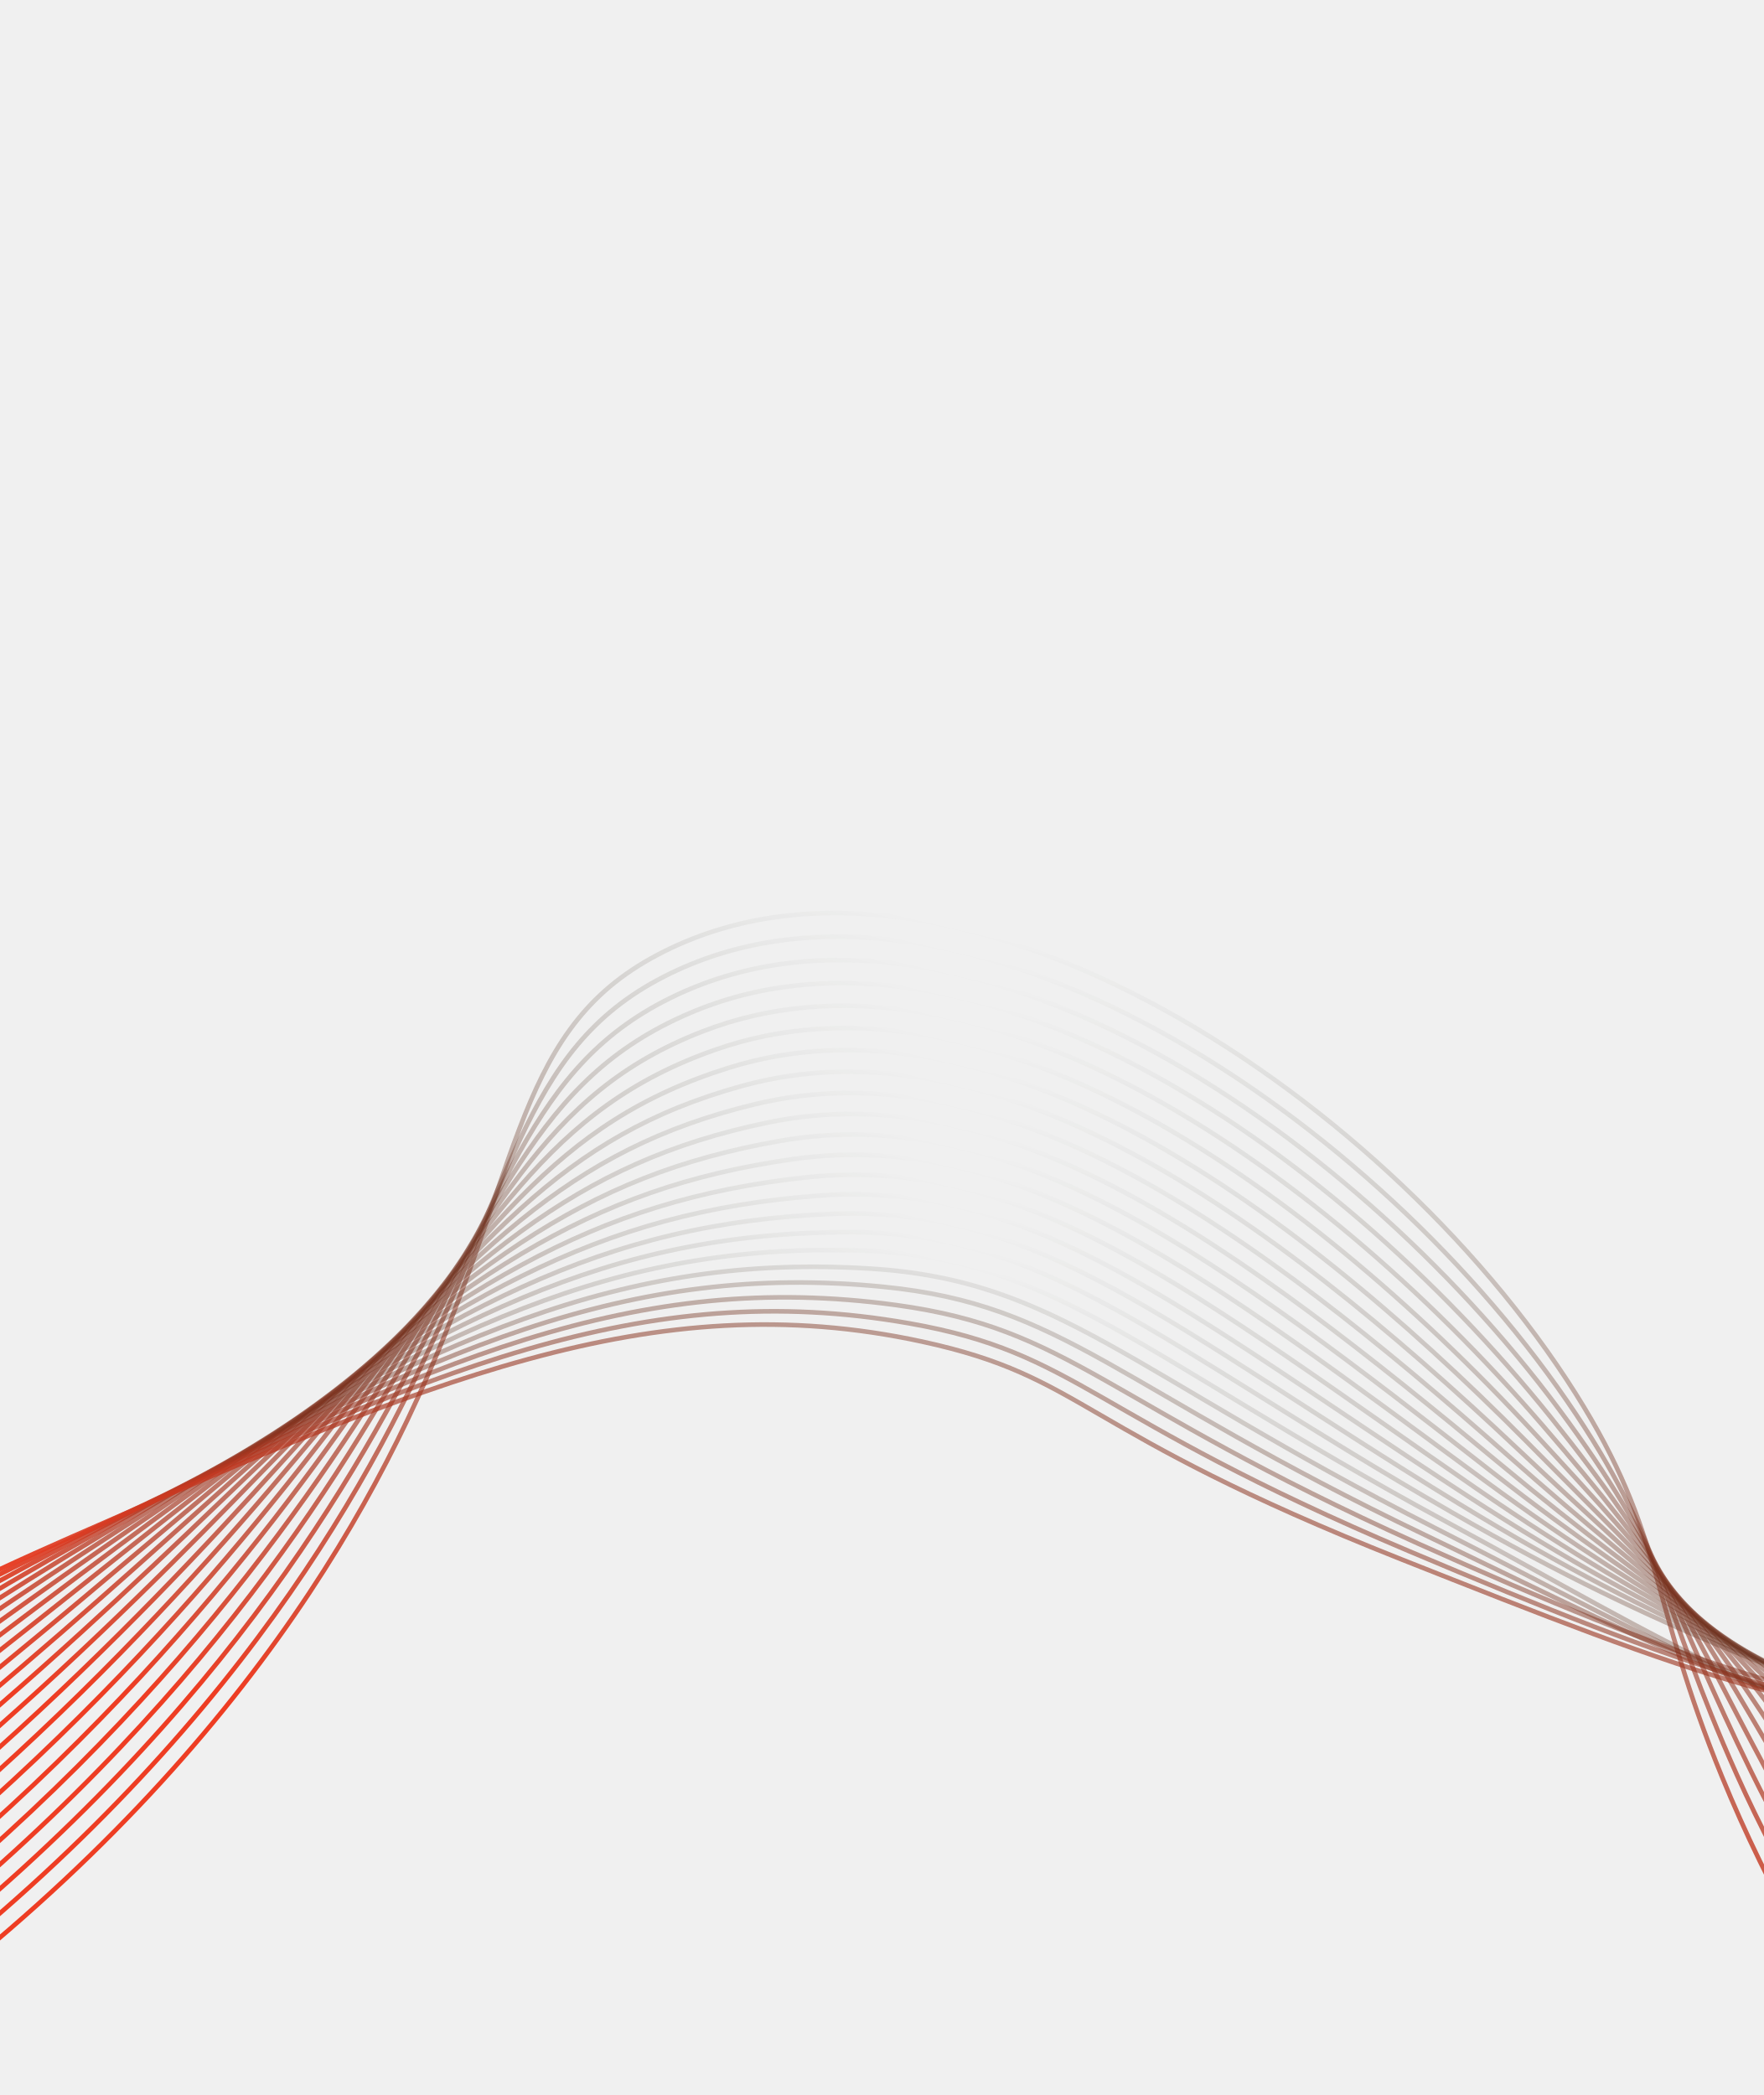
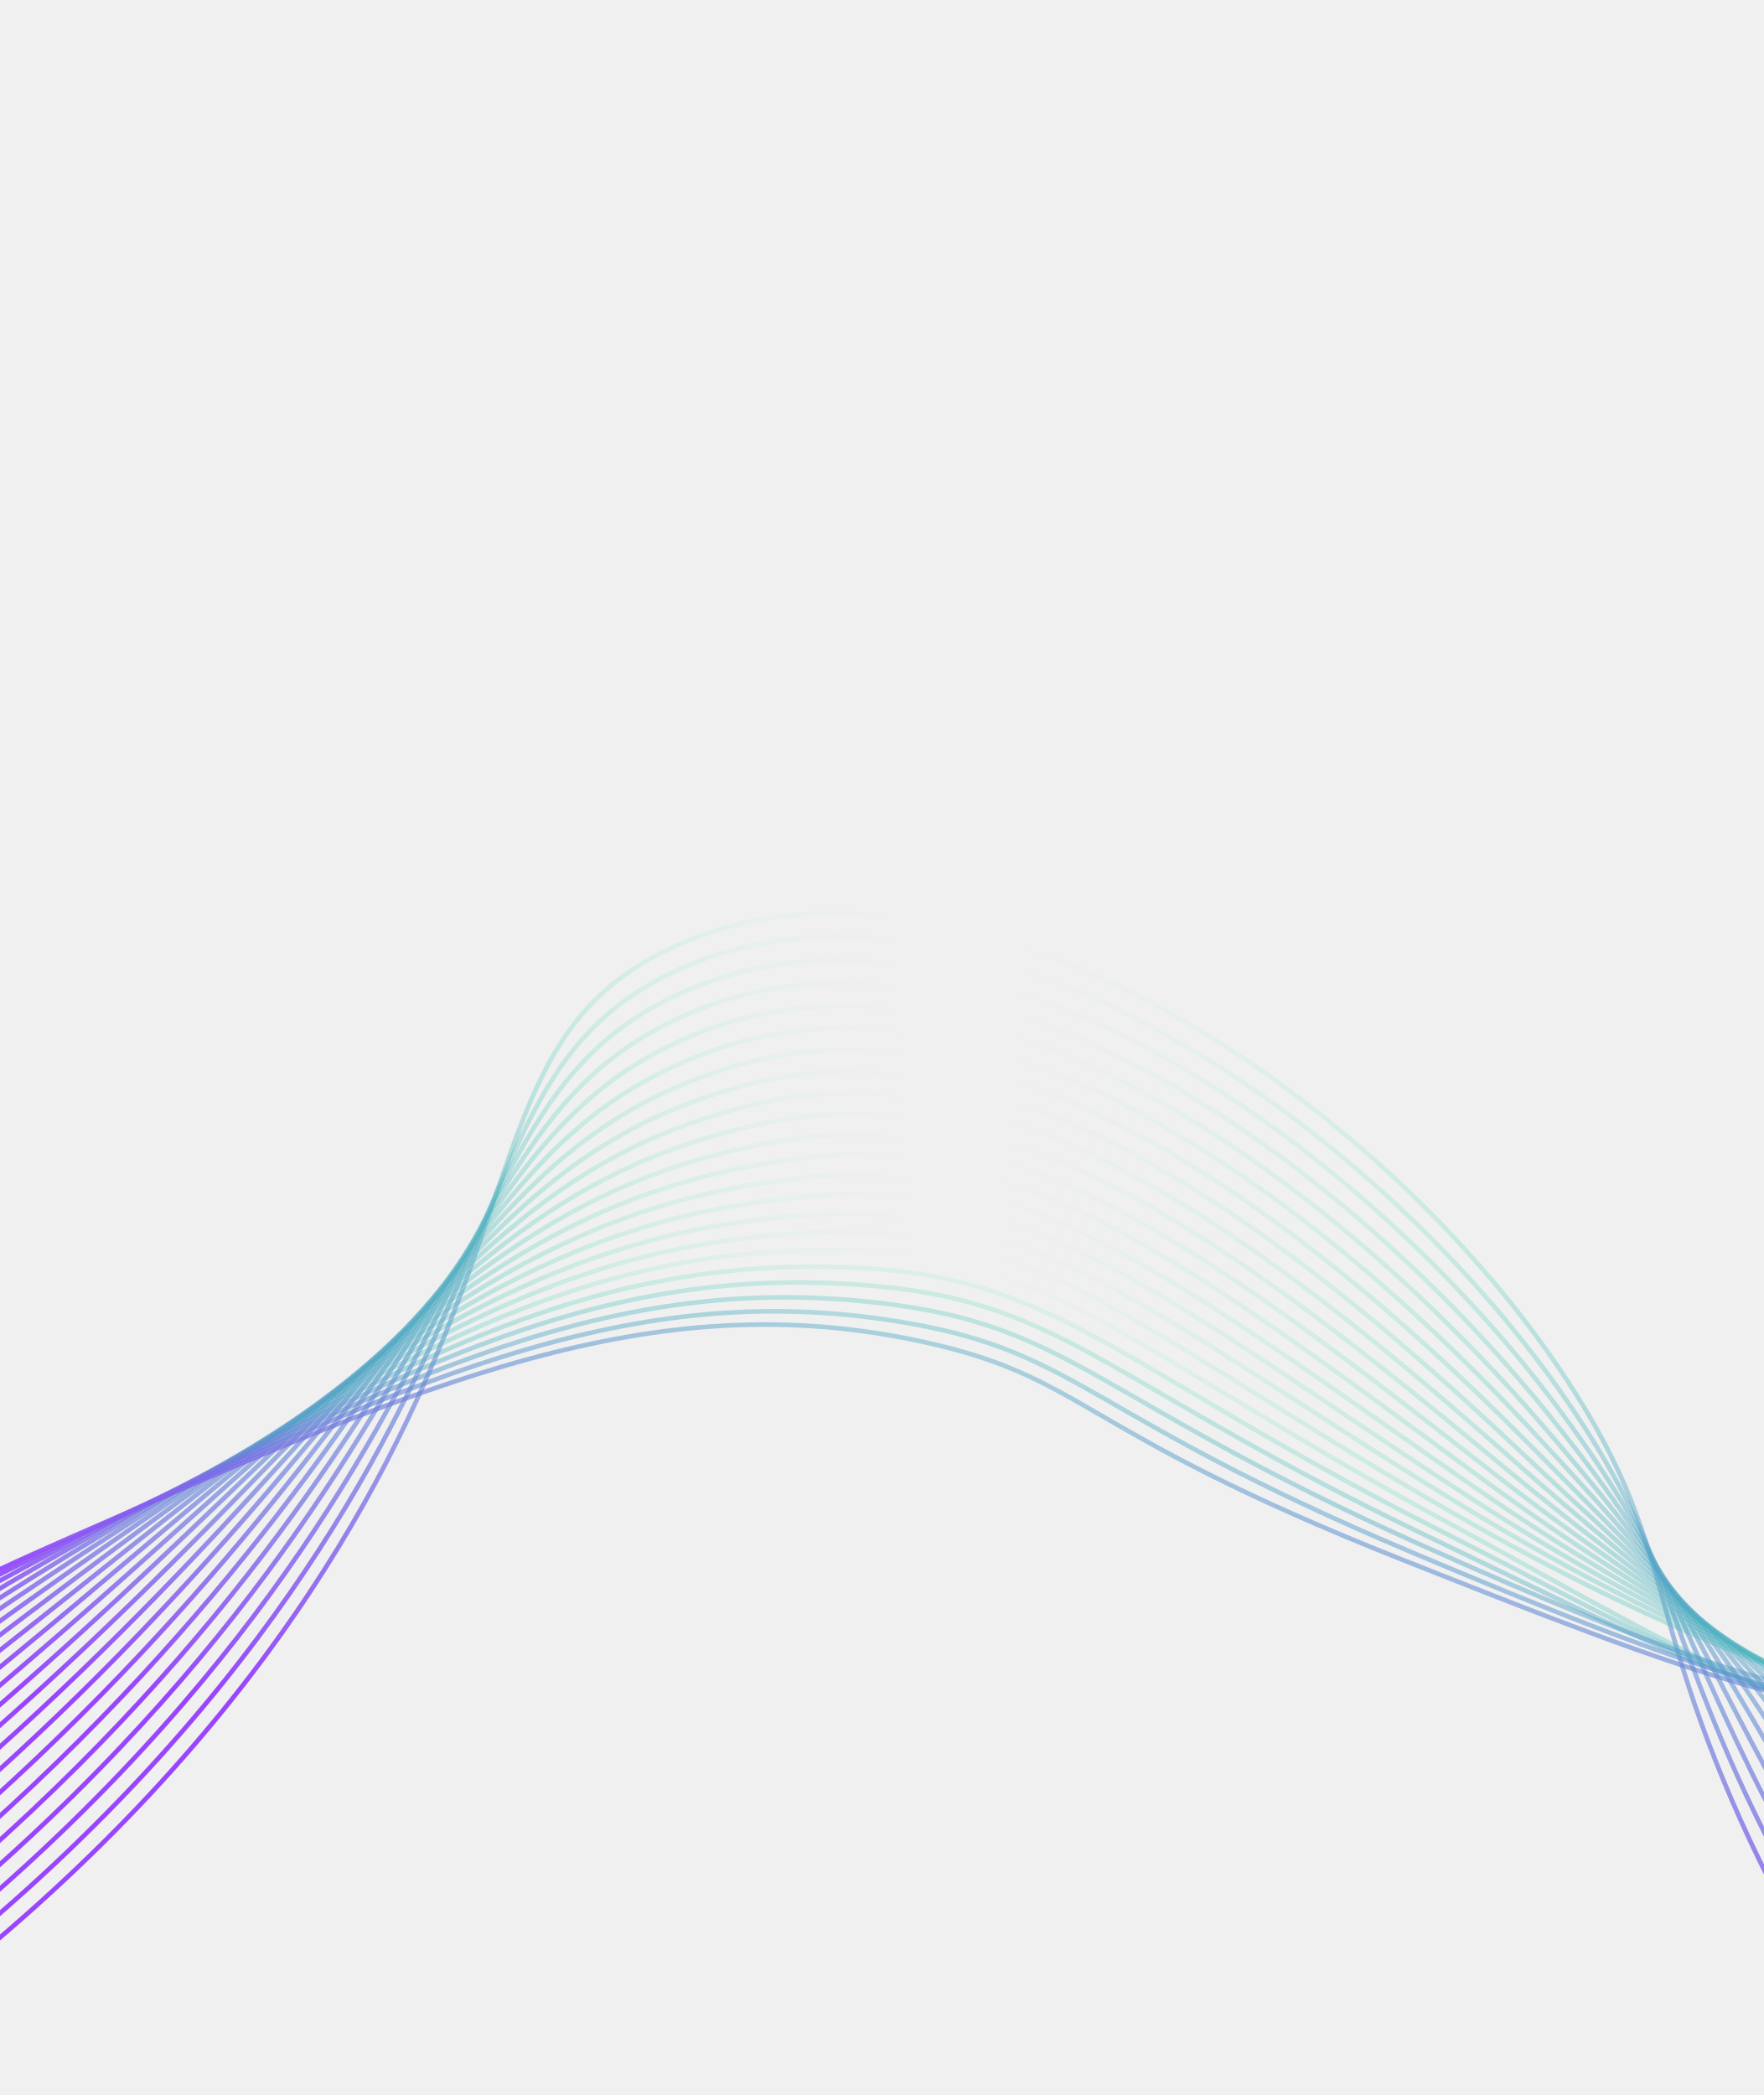
<svg xmlns="http://www.w3.org/2000/svg" width="1920" height="2281" viewBox="0 0 1920 2281" fill="none">
  <g clip-path="url(#clip0_1138_1725)">
    <path d="M2580.6 2768.08C2162.75 2473.67 1971.56 2169.79 1875.19 1935.29C1794.86 1739.78 1813.04 1671.78 1715.34 1517.05C1503.32 1181.31 1019.24 870.525 708.746 1043.48C555.798 1128.68 568.318 1285.05 443.474 1546.23C331.164 1781.18 111.066 2088.92 -367.232 2367.28" stroke="url(#paint0_linear_1138_1725)" stroke-width="5" stroke-miterlimit="10" />
    <path d="M2593.76 2707.8C2182.39 2442.52 1990.28 2153.77 1890.96 1932.16C1807.4 1745.65 1812.43 1680.08 1706.33 1525.66C1483.76 1201.7 1030.02 906.077 722.827 1063.36C564.595 1144.36 561.098 1294.35 426.093 1552.29C307.233 1779.38 85.639 2080.62 -385.132 2357.25" stroke="url(#paint1_linear_1138_1725)" stroke-width="5" stroke-miterlimit="10" />
    <path d="M2606.92 2647.53C2202.04 2411.37 2008.82 2137.65 1906.7 1929.03C1819.71 1751.31 1812.03 1688.44 1697.29 1534.26C1464.86 1221.94 1040.11 941.029 736.869 1083.21C573.051 1160.03 554.104 1303.55 408.681 1558.34C283.533 1777.57 60.183 2072.3 -403.082 2347.17" stroke="url(#paint2_linear_1138_1725)" stroke-width="5" stroke-miterlimit="10" />
    <path d="M2620.08 2587.25C2221.69 2380.21 2027.14 2121.41 1922.46 1925.86C1831.9 1756.78 1811.89 1696.79 1688.22 1542.85C1446.58 1241.97 1049.56 975.341 750.893 1103.08C581.2 1175.64 547.345 1312.68 391.242 1564.38C260.146 1775.78 34.704 2063.97 -421.003 2337.12" stroke="url(#paint3_linear_1138_1725)" stroke-width="5" stroke-miterlimit="10" />
    <path d="M2633.23 2526.98C2241.29 2349.07 2045.18 2105.11 1938.19 1922.77C1843.89 1762.06 1811.91 1705.1 1679.22 1551.46C1428.98 1261.8 1058.52 1009.01 764.988 1122.96C589.122 1191.22 540.915 1321.82 373.874 1570.45C237.084 1774.05 9.285 2055.66 -438.869 2327.04" stroke="url(#paint4_linear_1138_1725)" stroke-width="5" stroke-miterlimit="10" />
    <path d="M2646.39 2466.71C2260.97 2317.93 2062.91 2088.72 1953.94 1919.64C1855.66 1767.13 1812.25 1713.36 1670.18 1560.07C1411.88 1281.34 1066.96 1042.02 779.047 1142.82C596.751 1206.65 534.775 1330.98 356.469 1576.51C214.265 1772.38 -16.16 2047.34 -456.8 2317.03" stroke="url(#paint5_linear_1138_1725)" stroke-width="5" stroke-miterlimit="10" />
    <path d="M2659.55 2406.44C2280.6 2286.83 2080.25 2072.34 1969.69 1916.51C1867.17 1772.03 1812.77 1721.52 1661.15 1568.67C1395.25 1300.62 1074.96 1074.37 793.103 1162.69C604.146 1221.91 528.808 1340.17 339.064 1582.56C191.694 1770.81 -41.642 2039.01 -474.713 2306.97" stroke="url(#paint6_linear_1138_1725)" stroke-width="5" stroke-miterlimit="10" />
    <path d="M2672.68 2346.16C2300.23 2255.64 2097.14 2055.94 1985.4 1913.38C1878.33 1776.77 1813.43 1729.54 1652.09 1577.26C1379.01 1319.59 1082.56 1106.07 807.127 1182.56C611.289 1236.93 523.129 1349.45 321.625 1588.6C169.38 1769.34 -67.05 2030.67 -492.635 2296.92" stroke="url(#paint7_linear_1138_1725)" stroke-width="5" stroke-miterlimit="10" />
    <path d="M2685.87 2285.89C2319.91 2224.5 2113.62 2039.64 2001.18 1910.25C1889.18 1781.4 1814.41 1737.39 1643.08 1585.88C1363.16 1338.27 1089.9 1137.15 821.218 1202.43C618.288 1251.71 517.771 1358.9 304.252 1594.67C147.274 1768 -92.505 2022.38 -510.599 2286.86" stroke="url(#paint8_linear_1138_1725)" stroke-width="5" stroke-miterlimit="10" />
    <path d="M2699.02 2225.65C2339.54 2193.37 2129.56 2023.51 2016.92 1907.15C1899.66 1786.02 1815.49 1745.17 1634.05 1594.5C1347.64 1356.68 1097.01 1167.66 835.27 1222.32C625.135 1266.2 512.618 1368.52 286.841 1600.75C125.365 1766.83 -117.965 2014.09 -528.477 2276.85" stroke="url(#paint9_linear_1138_1725)" stroke-width="5" stroke-miterlimit="10" />
    <path d="M2712.19 2165.34C2359.15 2162.19 2144.99 2007.53 2032.66 1903.99C1909.67 1790.62 1816.73 1752.67 1625.01 1603.08C1332.34 1374.73 1103.94 1197.55 849.331 1242.16C631.839 1280.27 507.714 1378.3 269.437 1606.78C103.648 1765.76 -143.41 2005.74 -546.393 2266.75" stroke="url(#paint10_linear_1138_1725)" stroke-width="5" stroke-miterlimit="10" />
    <path d="M2725.35 2105.07C2378.83 2131.06 2159.9 1991.88 2048.4 1900.86C1919.23 1795.4 1818.08 1759.98 1615.98 1611.68C1317.24 1392.51 1110.72 1226.92 863.388 1262.03C638.446 1293.95 503.019 1388.33 252.033 1612.83C82.07 1764.86 -168.858 1997.43 -564.308 2256.71" stroke="url(#paint11_linear_1138_1725)" stroke-width="5" stroke-miterlimit="10" />
    <path d="M2738.51 2044.79C2398.48 2099.91 2174.33 1976.61 2064.15 1897.72C1928.31 1800.47 1819.62 1767.09 1606.94 1620.28C1302.3 1410 1117.46 1255.79 877.436 1281.9C645.018 1307.18 498.519 1398.61 234.626 1618.88C60.618 1764.13 -194.306 1989.1 -582.231 2246.66" stroke="url(#paint12_linear_1138_1725)" stroke-width="5" stroke-miterlimit="10" />
    <path d="M2751.67 1984.52C2418.12 2068.76 2188.33 1961.78 2079.9 1894.6C1936.92 1806.01 1821.24 1773.96 1597.92 1628.89C1287.5 1427.24 1124.18 1284.25 891.512 1301.77C651.532 1319.87 494.216 1409.18 217.238 1624.94C39.26 1763.57 -219.758 1980.81 -600.139 2236.59" stroke="url(#paint13_linear_1138_1725)" stroke-width="5" stroke-miterlimit="10" />
    <path d="M2764.82 1924.25C2437.76 2037.62 2202.01 1947.47 2095.68 1891.48C1945.15 1812.22 1822.98 1780.62 1588.9 1637.5C1272.76 1444.2 1130.97 1312.21 905.584 1321.64C658.099 1332 490.054 1420.04 199.842 1631.03C18.011 1763.22 -245.183 1972.5 -618.04 2226.6" stroke="url(#paint14_linear_1138_1725)" stroke-width="5" stroke-miterlimit="10" />
    <path d="M2777.99 1863.97C2457.37 2006.46 2215.46 1933.7 2111.39 1888.34C1952.97 1819.3 1824.74 1787.03 1579.84 1646.1C1258.07 1460.89 1137.79 1339.8 919.611 1341.5C664.693 1343.49 485.989 1431.16 182.411 1637.04C-3.252 1762.96 -270.657 1964.14 -635.979 2216.51" stroke="url(#paint15_linear_1138_1725)" stroke-width="5" stroke-miterlimit="10" />
    <path d="M2791.1 1803.69C2477.02 1975.32 2234.72 1890.13 2127.09 1885.19C1951.05 1877.14 1826.54 1793.19 1570.75 1654.69C1243.36 1477.38 1144.78 1367.05 933.667 1361.37C671.449 1354.29 482.033 1442.67 165.004 1643.1C-24.443 1762.88 -296.104 1955.82 -653.894 2206.42" stroke="url(#paint16_linear_1138_1725)" stroke-width="5" stroke-miterlimit="10" />
    <path d="M2804.3 1743.43C2496.69 1944.18 2245.77 1882.45 2142.88 1882.08C1962.53 1881.42 1828.48 1799.15 1561.76 1663.3C1228.68 1493.6 1152 1393.97 947.721 1381.24C678.391 1364.4 478.159 1454.47 147.592 1649.17C-45.643 1762.98 -321.559 1947.53 -671.821 2196.42" stroke="url(#paint17_linear_1138_1725)" stroke-width="5" stroke-miterlimit="10" />
    <path d="M2817.46 1683.16C2516.34 1913.04 2257.75 1876 2158.62 1878.95C1973.59 1884.45 1830.41 1804.87 1552.73 1671.86C1213.98 1509.65 1159.45 1420.66 961.79 1401.06C685.599 1373.68 474.345 1466.55 130.201 1655.18C-66.822 1763.16 -347.003 1939.16 -689.727 2186.32" stroke="url(#paint18_linear_1138_1725)" stroke-width="5" stroke-miterlimit="10" />
    <path d="M2830.62 1622.89C2535.98 1881.89 2270.72 1883.97 2174.36 1875.82C1984.56 1859.72 1832.35 1810.36 1543.69 1680.48C1199.21 1525.52 1167.17 1447.16 975.834 1420.95C693.123 1382.25 470.535 1479.05 112.768 1661.27C-88.075 1763.57 -372.472 1930.86 -707.659 2176.31" stroke="url(#paint19_linear_1138_1725)" stroke-width="5" stroke-miterlimit="10" />
    <path d="M2843.77 1562.62C2555.63 1850.75 2285.64 1872.56 2190.11 1872.69C1993.72 1872.95 1834.31 1815.64 1534.66 1689.09C1184.41 1541.21 1175.26 1473.47 989.899 1440.83C701.064 1389.95 466.749 1491.76 95.385 1667.31C-109.323 1764.08 -397.898 1922.53 -725.566 2166.24" stroke="url(#paint20_linear_1138_1725)" stroke-width="5" stroke-miterlimit="10" />
    <path d="M2856.93 1502.34C2575.27 1819.6 2301.34 1861.32 2205.86 1869.56C2003.81 1887.03 1836.27 1820.7 1525.62 1697.71C1169.51 1556.73 1183.71 1499.68 1003.95 1460.71C709.461 1396.9 462.941 1504.82 77.97 1673.37C-130.63 1764.69 -423.349 1914.23 -743.49 2156.2" stroke="url(#paint21_linear_1138_1725)" stroke-width="5" stroke-miterlimit="10" />
  </g>
  <defs>
    <linearGradient id="paint0_linear_1138_1725" x1="1074.38" y1="2705.44" x2="1449.61" y2="1105.79" gradientUnits="userSpaceOnUse">
-       <stop offset="0.401" stop-color="#EE3D23" />
-       <stop offset="1" stop-color="#192314" stop-opacity="0" />
+       <stop offset="0.401" stop-color="#9945FF" />
+       <stop offset="1" stop-color="#14F195" stop-opacity="0" />
    </linearGradient>
    <linearGradient id="paint1_linear_1138_1725" x1="1065.62" y1="2697.55" x2="1433.9" y2="1127.51" gradientUnits="userSpaceOnUse">
-       <stop offset="0.401" stop-color="#EE3D23" />
-       <stop offset="1" stop-color="#192314" stop-opacity="0" />
+       <stop offset="0.401" stop-color="#9945FF" />
+       <stop offset="1" stop-color="#14F195" stop-opacity="0" />
    </linearGradient>
    <linearGradient id="paint2_linear_1138_1725" x1="1056.83" y1="2689.62" x2="1418.23" y2="1148.94" gradientUnits="userSpaceOnUse">
-       <stop offset="0.401" stop-color="#EE3D23" />
-       <stop offset="1" stop-color="#192314" stop-opacity="0" />
+       <stop offset="0.401" stop-color="#9945FF" />
+       <stop offset="1" stop-color="#14F195" stop-opacity="0" />
    </linearGradient>
    <linearGradient id="paint3_linear_1138_1725" x1="1048.06" y1="2681.72" x2="1402.65" y2="1170.07" gradientUnits="userSpaceOnUse">
-       <stop offset="0.401" stop-color="#EE3D23" />
-       <stop offset="1" stop-color="#192314" stop-opacity="0" />
+       <stop offset="0.401" stop-color="#9945FF" />
+       <stop offset="1" stop-color="#14F195" stop-opacity="0" />
    </linearGradient>
    <linearGradient id="paint4_linear_1138_1725" x1="1039.32" y1="2673.78" x2="1387.17" y2="1190.87" gradientUnits="userSpaceOnUse">
-       <stop offset="0.401" stop-color="#EE3D23" />
-       <stop offset="1" stop-color="#192314" stop-opacity="0" />
+       <stop offset="0.401" stop-color="#9945FF" />
+       <stop offset="1" stop-color="#14F195" stop-opacity="0" />
    </linearGradient>
    <linearGradient id="paint5_linear_1138_1725" x1="1030.54" y1="2665.91" x2="1371.74" y2="1211.32" gradientUnits="userSpaceOnUse">
-       <stop offset="0.401" stop-color="#EE3D23" />
-       <stop offset="1" stop-color="#192314" stop-opacity="0" />
+       <stop offset="0.401" stop-color="#9945FF" />
+       <stop offset="1" stop-color="#14F195" stop-opacity="0" />
    </linearGradient>
    <linearGradient id="paint6_linear_1138_1725" x1="1021.77" y1="2658" x2="1356.4" y2="1231.43" gradientUnits="userSpaceOnUse">
-       <stop offset="0.401" stop-color="#EE3D23" />
-       <stop offset="1" stop-color="#192314" stop-opacity="0" />
+       <stop offset="0.401" stop-color="#9945FF" />
+       <stop offset="1" stop-color="#14F195" stop-opacity="0" />
    </linearGradient>
    <linearGradient id="paint7_linear_1138_1725" x1="1012.98" y1="2650.09" x2="1341.12" y2="1251.18" gradientUnits="userSpaceOnUse">
-       <stop offset="0.401" stop-color="#EE3D23" />
-       <stop offset="1" stop-color="#192314" stop-opacity="0" />
+       <stop offset="0.401" stop-color="#9945FF" />
+       <stop offset="1" stop-color="#14F195" stop-opacity="0" />
    </linearGradient>
    <linearGradient id="paint8_linear_1138_1725" x1="1004.2" y1="2642.19" x2="1325.94" y2="1270.58" gradientUnits="userSpaceOnUse">
-       <stop offset="0.401" stop-color="#EE3D23" />
-       <stop offset="1" stop-color="#192314" stop-opacity="0" />
+       <stop offset="0.401" stop-color="#9945FF" />
+       <stop offset="1" stop-color="#14F195" stop-opacity="0" />
    </linearGradient>
    <linearGradient id="paint9_linear_1138_1725" x1="995.451" y1="2634.31" x2="1310.86" y2="1289.67" gradientUnits="userSpaceOnUse">
-       <stop offset="0.401" stop-color="#EE3D23" />
-       <stop offset="1" stop-color="#192314" stop-opacity="0" />
+       <stop offset="0.401" stop-color="#9945FF" />
+       <stop offset="1" stop-color="#14F195" stop-opacity="0" />
    </linearGradient>
    <linearGradient id="paint10_linear_1138_1725" x1="986.684" y1="2626.37" x2="1295.85" y2="1308.37" gradientUnits="userSpaceOnUse">
-       <stop offset="0.401" stop-color="#EE3D23" />
-       <stop offset="1" stop-color="#192314" stop-opacity="0" />
+       <stop offset="0.401" stop-color="#9945FF" />
+       <stop offset="1" stop-color="#14F195" stop-opacity="0" />
    </linearGradient>
    <linearGradient id="paint11_linear_1138_1725" x1="977.914" y1="2618.47" x2="1280.91" y2="1326.76" gradientUnits="userSpaceOnUse">
-       <stop offset="0.401" stop-color="#EE3D23" />
-       <stop offset="1" stop-color="#192314" stop-opacity="0" />
+       <stop offset="0.401" stop-color="#9945FF" />
+       <stop offset="1" stop-color="#14F195" stop-opacity="0" />
    </linearGradient>
    <linearGradient id="paint12_linear_1138_1725" x1="969.14" y1="2610.57" x2="1266.04" y2="1344.83" gradientUnits="userSpaceOnUse">
-       <stop offset="0.401" stop-color="#EE3D23" />
-       <stop offset="1" stop-color="#192314" stop-opacity="0" />
+       <stop offset="0.401" stop-color="#9945FF" />
+       <stop offset="1" stop-color="#14F195" stop-opacity="0" />
    </linearGradient>
    <linearGradient id="paint13_linear_1138_1725" x1="960.378" y1="2602.64" x2="1251.25" y2="1362.6" gradientUnits="userSpaceOnUse">
-       <stop offset="0.401" stop-color="#EE3D23" />
-       <stop offset="1" stop-color="#192314" stop-opacity="0" />
+       <stop offset="0.401" stop-color="#9945FF" />
+       <stop offset="1" stop-color="#14F195" stop-opacity="0" />
    </linearGradient>
    <linearGradient id="paint14_linear_1138_1725" x1="951.609" y1="2594.79" x2="1236.56" y2="1380.03" gradientUnits="userSpaceOnUse">
-       <stop offset="0.401" stop-color="#EE3D23" />
-       <stop offset="1" stop-color="#192314" stop-opacity="0" />
+       <stop offset="0.401" stop-color="#9945FF" />
+       <stop offset="1" stop-color="#14F195" stop-opacity="0" />
    </linearGradient>
    <linearGradient id="paint15_linear_1138_1725" x1="942.832" y1="2586.85" x2="1221.9" y2="1397.14" gradientUnits="userSpaceOnUse">
-       <stop offset="0.401" stop-color="#EE3D23" />
-       <stop offset="1" stop-color="#192314" stop-opacity="0" />
+       <stop offset="0.401" stop-color="#9945FF" />
+       <stop offset="1" stop-color="#14F195" stop-opacity="0" />
    </linearGradient>
    <linearGradient id="paint16_linear_1138_1725" x1="934.046" y1="2578.9" x2="1207.31" y2="1413.93" gradientUnits="userSpaceOnUse">
-       <stop offset="0.401" stop-color="#EE3D23" />
-       <stop offset="1" stop-color="#192314" stop-opacity="0" />
+       <stop offset="0.401" stop-color="#9945FF" />
+       <stop offset="1" stop-color="#14F195" stop-opacity="0" />
    </linearGradient>
    <linearGradient id="paint17_linear_1138_1725" x1="925.284" y1="2571.06" x2="1207.29" y2="1368.82" gradientUnits="userSpaceOnUse">
-       <stop offset="0.401" stop-color="#EE3D23" />
-       <stop offset="1" stop-color="#192314" stop-opacity="0" />
+       <stop offset="0.401" stop-color="#9945FF" />
+       <stop offset="1" stop-color="#14F195" stop-opacity="0" />
    </linearGradient>
    <linearGradient id="paint18_linear_1138_1725" x1="916.525" y1="2563.09" x2="1211.31" y2="1306.4" gradientUnits="userSpaceOnUse">
-       <stop offset="0.401" stop-color="#EE3D23" />
-       <stop offset="1" stop-color="#192314" stop-opacity="0" />
+       <stop offset="0.401" stop-color="#9945FF" />
+       <stop offset="1" stop-color="#14F195" stop-opacity="0" />
    </linearGradient>
    <linearGradient id="paint19_linear_1138_1725" x1="907.742" y1="2555.23" x2="1215.32" y2="1243.99" gradientUnits="userSpaceOnUse">
-       <stop offset="0.401" stop-color="#EE3D23" />
-       <stop offset="1" stop-color="#192314" stop-opacity="0" />
+       <stop offset="0.401" stop-color="#9945FF" />
+       <stop offset="1" stop-color="#14F195" stop-opacity="0" />
    </linearGradient>
    <linearGradient id="paint20_linear_1138_1725" x1="898.98" y1="2547.3" x2="1219.34" y2="1181.58" gradientUnits="userSpaceOnUse">
-       <stop offset="0.401" stop-color="#EE3D23" />
-       <stop offset="1" stop-color="#192314" stop-opacity="0" />
+       <stop offset="0.401" stop-color="#9945FF" />
+       <stop offset="1" stop-color="#14F195" stop-opacity="0" />
    </linearGradient>
    <linearGradient id="paint21_linear_1138_1725" x1="890.204" y1="2539.42" x2="1223.35" y2="1119.16" gradientUnits="userSpaceOnUse">
-       <stop offset="0.401" stop-color="#EE3D23" />
-       <stop offset="1" stop-color="#192314" stop-opacity="0" />
+       <stop offset="0.401" stop-color="#9945FF" />
+       <stop offset="1" stop-color="#14F195" stop-opacity="0" />
    </linearGradient>
    <clipPath id="clip0_1138_1725">
      <rect width="2474.13" height="2017.06" fill="white" transform="translate(1119.71 3111.43) rotate(-142.154)" />
    </clipPath>
  </defs>
</svg>
